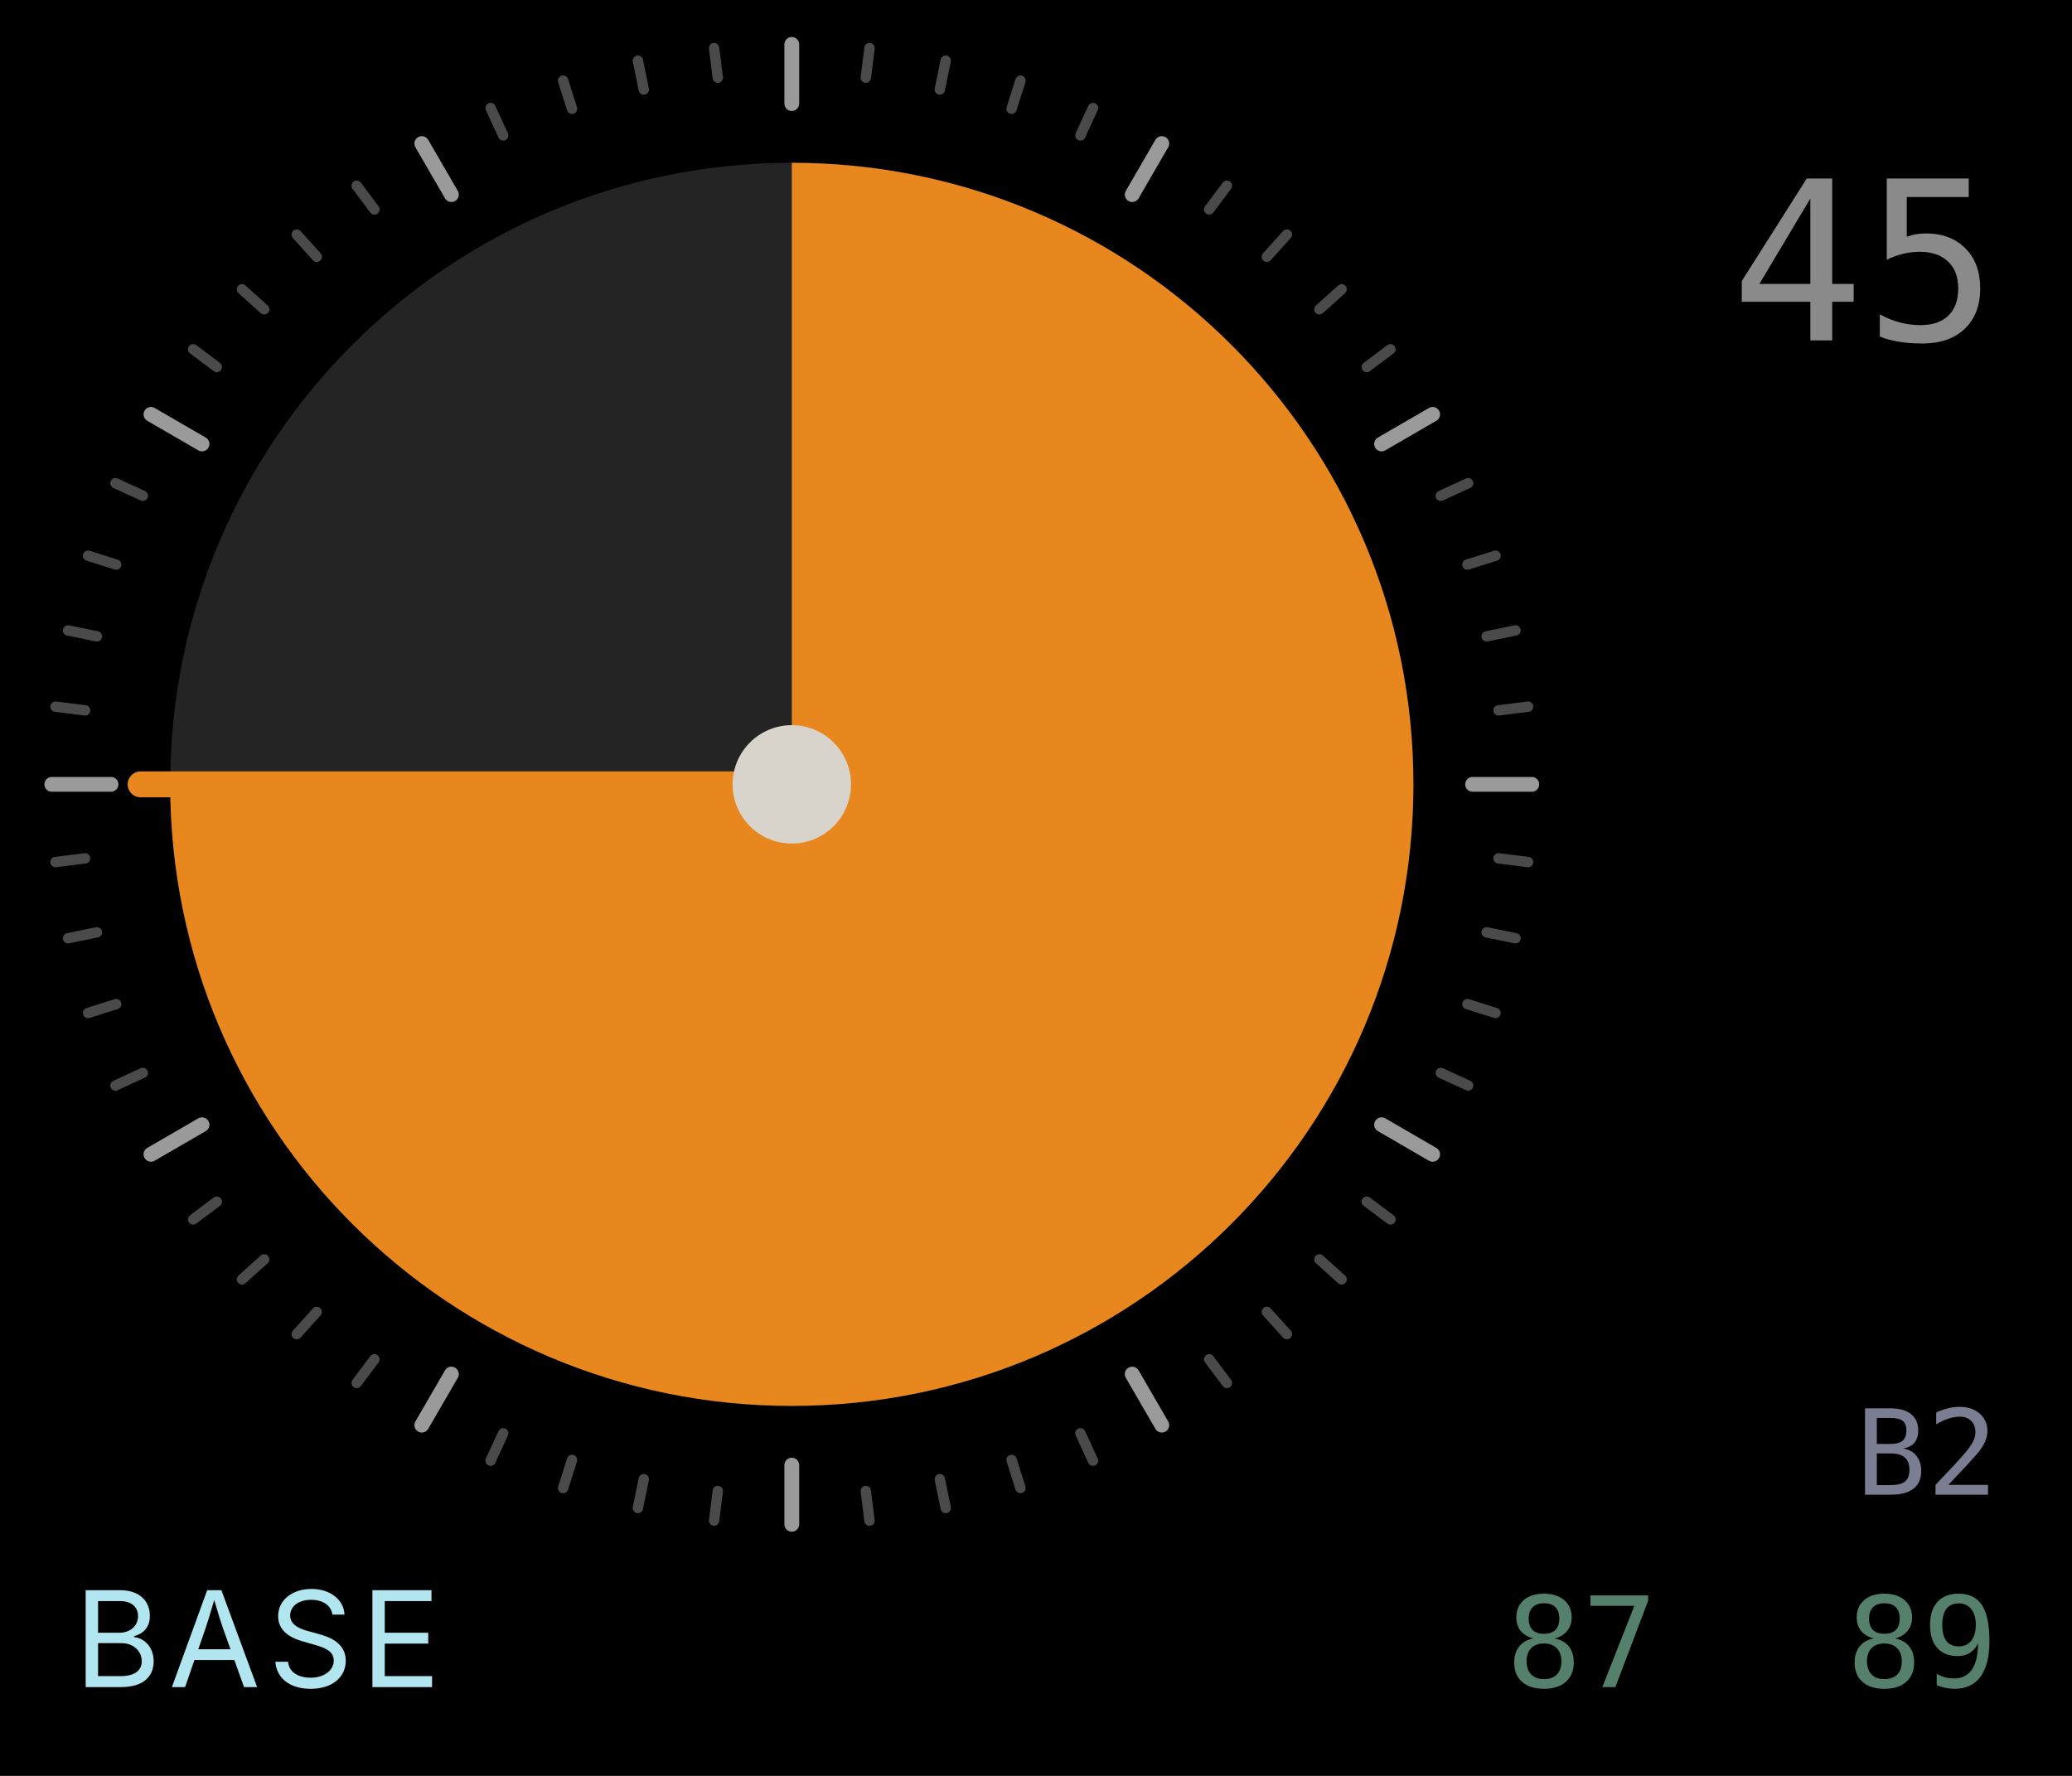
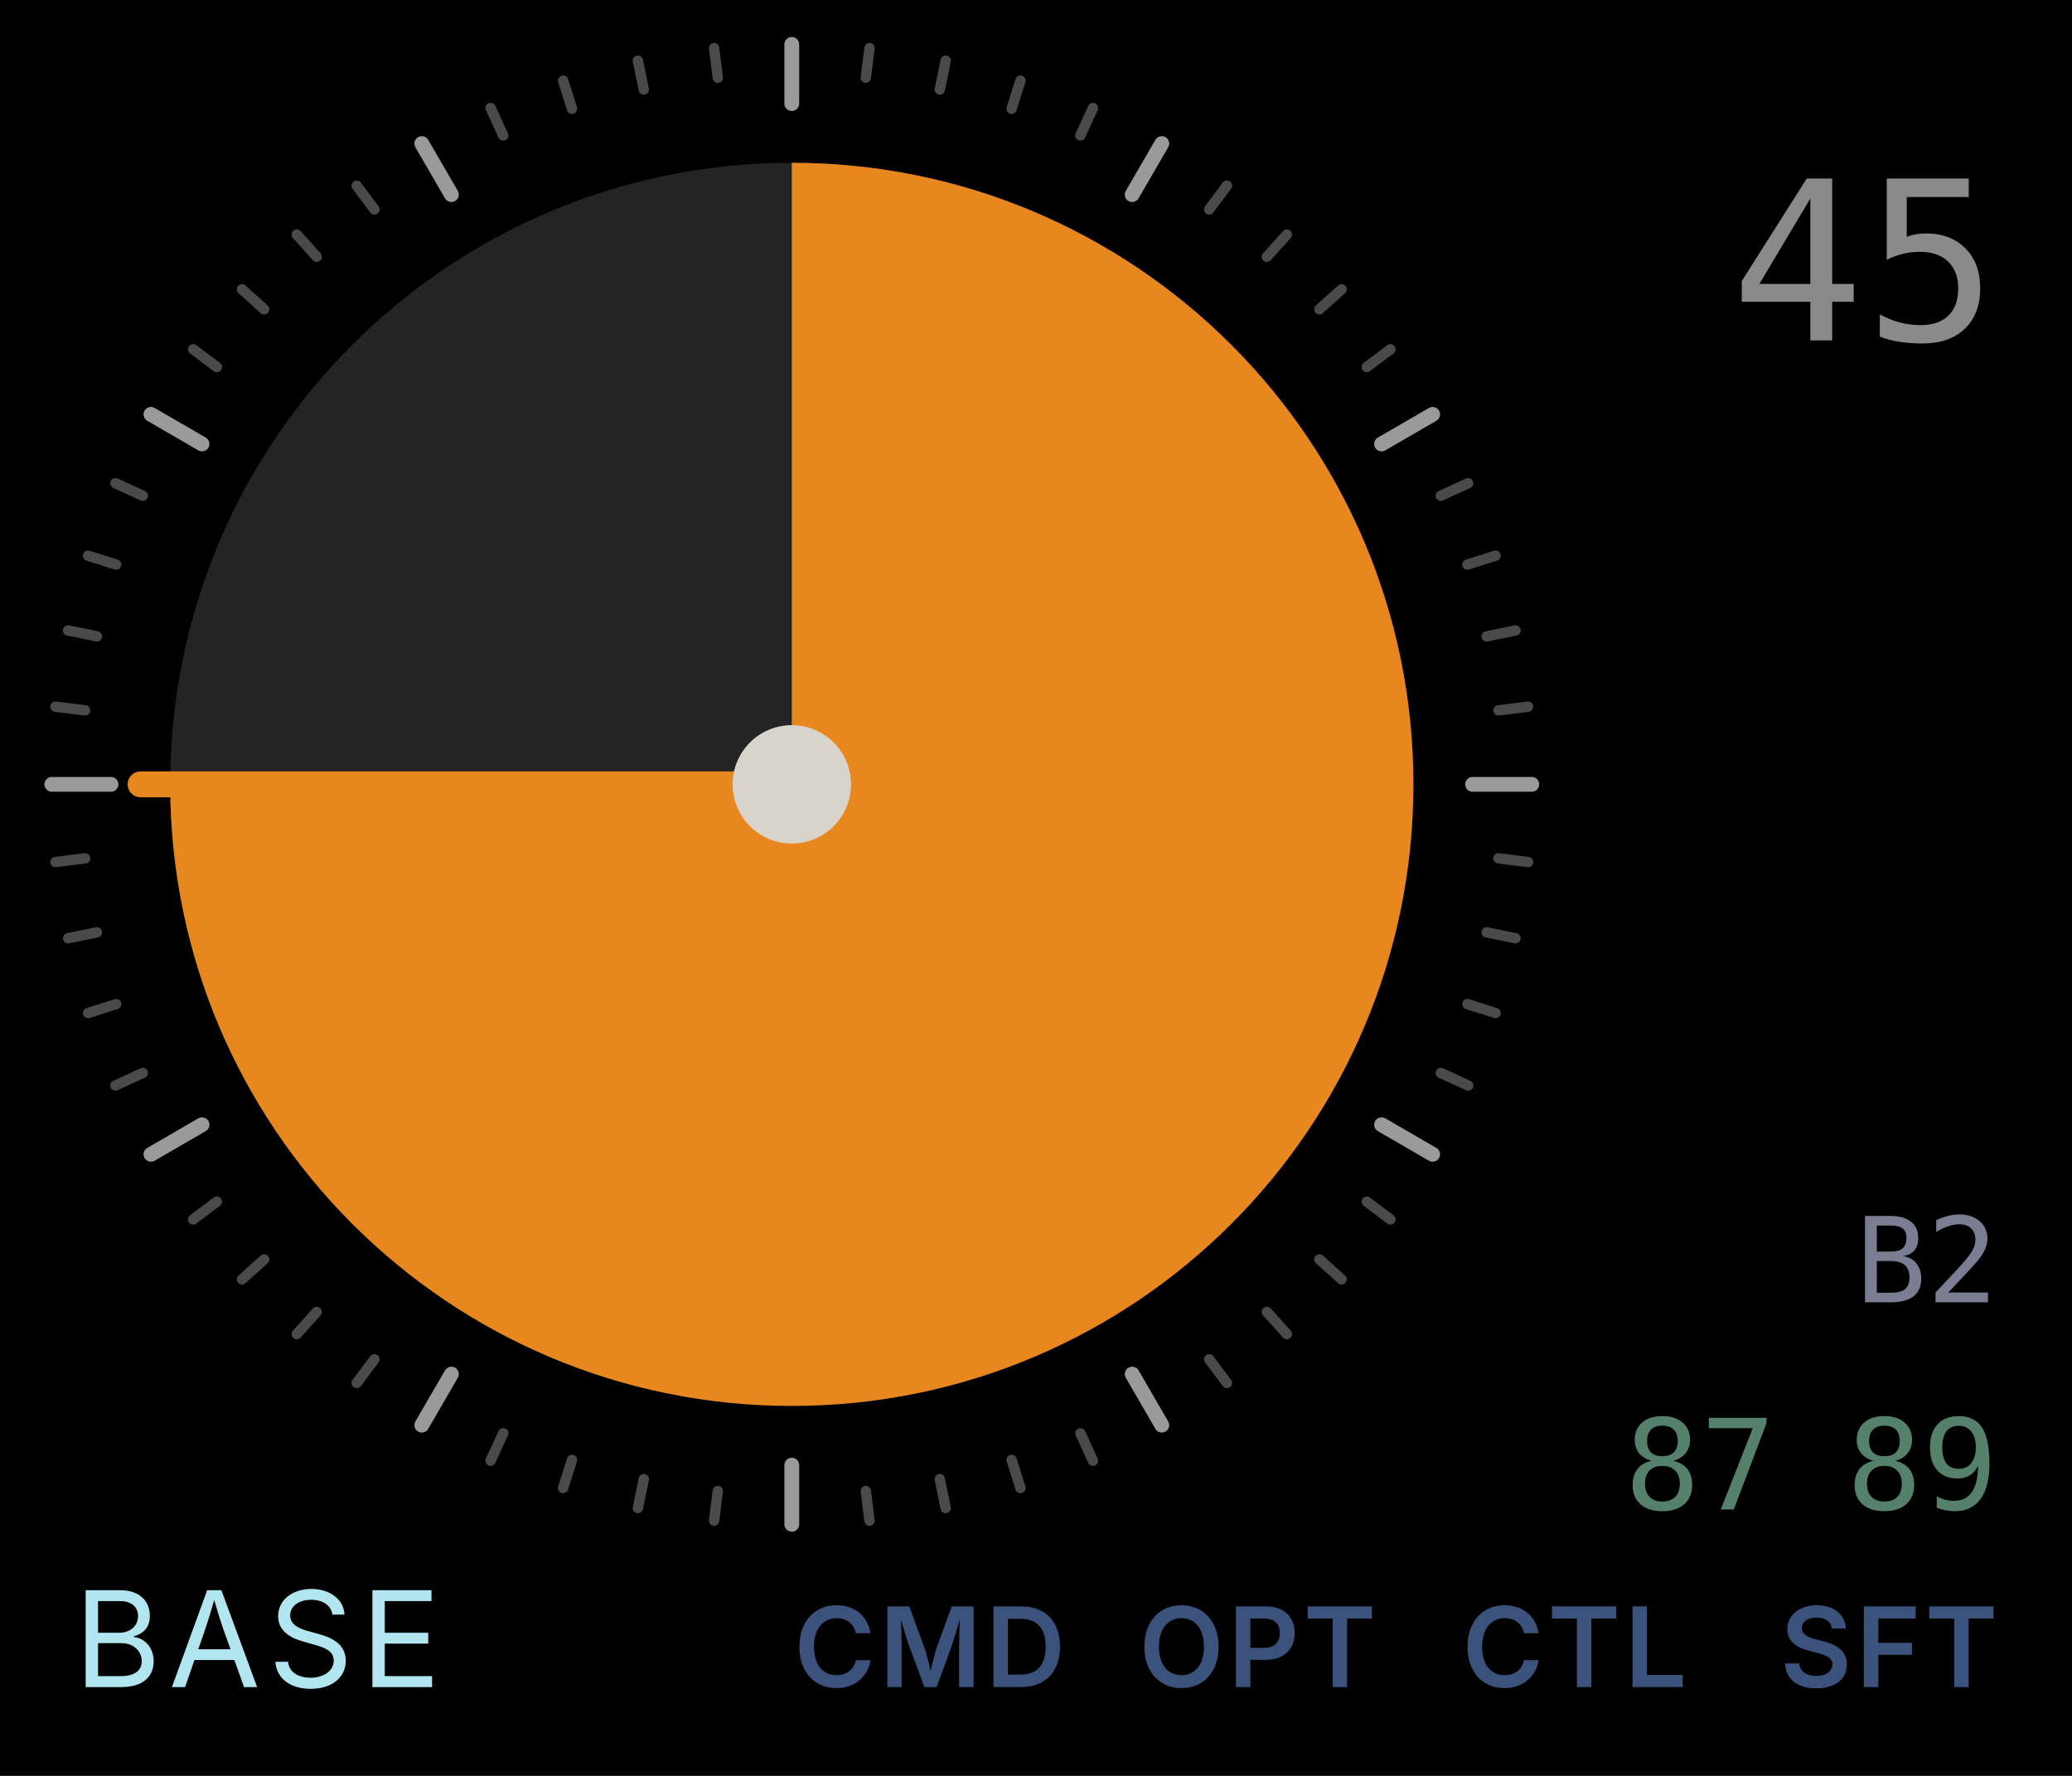
<svg xmlns="http://www.w3.org/2000/svg" width="560" height="480" viewBox="0 0 280 240" role="img" aria-label="60 minute dial, 45 minutes remaining">
  <rect width="280" height="240" fill="#000000" />
  <line x1="107.0" y1="14.0" x2="107.0" y2="6.0" stroke="#9a9a9a" stroke-width="2" stroke-linecap="round" />
  <line x1="117.0" y1="10.5" x2="117.5" y2="6.5" stroke="#4a4a4a" stroke-width="1.4" stroke-linecap="round" />
  <line x1="127.0" y1="12.1" x2="127.8" y2="8.2" stroke="#4a4a4a" stroke-width="1.4" stroke-linecap="round" />
  <line x1="136.7" y1="14.7" x2="137.9" y2="10.9" stroke="#4a4a4a" stroke-width="1.4" stroke-linecap="round" />
  <line x1="146.0" y1="18.3" x2="147.7" y2="14.6" stroke="#4a4a4a" stroke-width="1.4" stroke-linecap="round" />
  <line x1="153.0" y1="26.3" x2="157.0" y2="19.4" stroke="#9a9a9a" stroke-width="2" stroke-linecap="round" />
  <line x1="163.4" y1="28.3" x2="165.8" y2="25.1" stroke="#4a4a4a" stroke-width="1.4" stroke-linecap="round" />
  <line x1="171.2" y1="34.7" x2="173.9" y2="31.7" stroke="#4a4a4a" stroke-width="1.4" stroke-linecap="round" />
  <line x1="178.3" y1="41.8" x2="181.3" y2="39.1" stroke="#4a4a4a" stroke-width="1.4" stroke-linecap="round" />
  <line x1="184.7" y1="49.6" x2="187.9" y2="47.2" stroke="#4a4a4a" stroke-width="1.4" stroke-linecap="round" />
  <line x1="186.7" y1="60.0" x2="193.6" y2="56.0" stroke="#9a9a9a" stroke-width="2" stroke-linecap="round" />
  <line x1="194.7" y1="67.0" x2="198.4" y2="65.3" stroke="#4a4a4a" stroke-width="1.4" stroke-linecap="round" />
  <line x1="198.3" y1="76.3" x2="202.1" y2="75.1" stroke="#4a4a4a" stroke-width="1.4" stroke-linecap="round" />
  <line x1="200.9" y1="86.0" x2="204.8" y2="85.2" stroke="#4a4a4a" stroke-width="1.4" stroke-linecap="round" />
  <line x1="202.5" y1="96.0" x2="206.5" y2="95.5" stroke="#4a4a4a" stroke-width="1.4" stroke-linecap="round" />
  <line x1="199.0" y1="106.0" x2="207.0" y2="106.0" stroke="#9a9a9a" stroke-width="2" stroke-linecap="round" />
  <line x1="202.5" y1="116.0" x2="206.5" y2="116.5" stroke="#4a4a4a" stroke-width="1.4" stroke-linecap="round" />
  <line x1="200.9" y1="126.0" x2="204.8" y2="126.8" stroke="#4a4a4a" stroke-width="1.4" stroke-linecap="round" />
  <line x1="198.3" y1="135.7" x2="202.1" y2="136.9" stroke="#4a4a4a" stroke-width="1.4" stroke-linecap="round" />
  <line x1="194.7" y1="145.0" x2="198.4" y2="146.7" stroke="#4a4a4a" stroke-width="1.4" stroke-linecap="round" />
  <line x1="186.7" y1="152.0" x2="193.6" y2="156.0" stroke="#9a9a9a" stroke-width="2" stroke-linecap="round" />
  <line x1="184.7" y1="162.4" x2="187.9" y2="164.8" stroke="#4a4a4a" stroke-width="1.4" stroke-linecap="round" />
  <line x1="178.3" y1="170.2" x2="181.3" y2="172.9" stroke="#4a4a4a" stroke-width="1.4" stroke-linecap="round" />
  <line x1="171.2" y1="177.3" x2="173.9" y2="180.3" stroke="#4a4a4a" stroke-width="1.4" stroke-linecap="round" />
  <line x1="163.4" y1="183.7" x2="165.8" y2="186.9" stroke="#4a4a4a" stroke-width="1.4" stroke-linecap="round" />
  <line x1="153.0" y1="185.7" x2="157.0" y2="192.6" stroke="#9a9a9a" stroke-width="2" stroke-linecap="round" />
  <line x1="146.0" y1="193.7" x2="147.7" y2="197.4" stroke="#4a4a4a" stroke-width="1.4" stroke-linecap="round" />
  <line x1="136.7" y1="197.3" x2="137.9" y2="201.1" stroke="#4a4a4a" stroke-width="1.4" stroke-linecap="round" />
  <line x1="127.0" y1="199.9" x2="127.8" y2="203.8" stroke="#4a4a4a" stroke-width="1.4" stroke-linecap="round" />
  <line x1="117.0" y1="201.5" x2="117.5" y2="205.5" stroke="#4a4a4a" stroke-width="1.4" stroke-linecap="round" />
  <line x1="107.0" y1="198.0" x2="107.0" y2="206.0" stroke="#9a9a9a" stroke-width="2" stroke-linecap="round" />
  <line x1="97.0" y1="201.5" x2="96.5" y2="205.5" stroke="#4a4a4a" stroke-width="1.4" stroke-linecap="round" />
  <line x1="87.0" y1="199.9" x2="86.2" y2="203.8" stroke="#4a4a4a" stroke-width="1.4" stroke-linecap="round" />
  <line x1="77.3" y1="197.3" x2="76.1" y2="201.1" stroke="#4a4a4a" stroke-width="1.4" stroke-linecap="round" />
  <line x1="68.0" y1="193.7" x2="66.3" y2="197.4" stroke="#4a4a4a" stroke-width="1.4" stroke-linecap="round" />
  <line x1="61.0" y1="185.7" x2="57.0" y2="192.6" stroke="#9a9a9a" stroke-width="2" stroke-linecap="round" />
  <line x1="50.6" y1="183.7" x2="48.2" y2="186.9" stroke="#4a4a4a" stroke-width="1.4" stroke-linecap="round" />
  <line x1="42.8" y1="177.3" x2="40.1" y2="180.3" stroke="#4a4a4a" stroke-width="1.4" stroke-linecap="round" />
  <line x1="35.7" y1="170.2" x2="32.7" y2="172.9" stroke="#4a4a4a" stroke-width="1.4" stroke-linecap="round" />
  <line x1="29.3" y1="162.4" x2="26.1" y2="164.8" stroke="#4a4a4a" stroke-width="1.4" stroke-linecap="round" />
  <line x1="27.3" y1="152.0" x2="20.4" y2="156.0" stroke="#9a9a9a" stroke-width="2" stroke-linecap="round" />
  <line x1="19.3" y1="145.0" x2="15.6" y2="146.7" stroke="#4a4a4a" stroke-width="1.4" stroke-linecap="round" />
  <line x1="15.7" y1="135.7" x2="11.9" y2="136.9" stroke="#4a4a4a" stroke-width="1.4" stroke-linecap="round" />
  <line x1="13.1" y1="126.0" x2="9.2" y2="126.8" stroke="#4a4a4a" stroke-width="1.4" stroke-linecap="round" />
  <line x1="11.5" y1="116.0" x2="7.5" y2="116.5" stroke="#4a4a4a" stroke-width="1.4" stroke-linecap="round" />
  <line x1="15.0" y1="106.0" x2="7.0" y2="106.0" stroke="#9a9a9a" stroke-width="2" stroke-linecap="round" />
  <line x1="11.5" y1="96.0" x2="7.5" y2="95.5" stroke="#4a4a4a" stroke-width="1.4" stroke-linecap="round" />
  <line x1="13.1" y1="86.0" x2="9.2" y2="85.2" stroke="#4a4a4a" stroke-width="1.4" stroke-linecap="round" />
  <line x1="15.7" y1="76.3" x2="11.9" y2="75.1" stroke="#4a4a4a" stroke-width="1.4" stroke-linecap="round" />
  <line x1="19.3" y1="67.0" x2="15.6" y2="65.3" stroke="#4a4a4a" stroke-width="1.4" stroke-linecap="round" />
  <line x1="27.3" y1="60.0" x2="20.4" y2="56.0" stroke="#9a9a9a" stroke-width="2" stroke-linecap="round" />
  <line x1="29.3" y1="49.6" x2="26.1" y2="47.2" stroke="#4a4a4a" stroke-width="1.4" stroke-linecap="round" />
  <line x1="35.7" y1="41.8" x2="32.7" y2="39.1" stroke="#4a4a4a" stroke-width="1.4" stroke-linecap="round" />
  <line x1="42.8" y1="34.7" x2="40.1" y2="31.7" stroke="#4a4a4a" stroke-width="1.4" stroke-linecap="round" />
  <line x1="50.6" y1="28.3" x2="48.2" y2="25.1" stroke="#4a4a4a" stroke-width="1.4" stroke-linecap="round" />
  <line x1="61.0" y1="26.3" x2="57.0" y2="19.4" stroke="#9a9a9a" stroke-width="2" stroke-linecap="round" />
  <line x1="68.0" y1="18.3" x2="66.3" y2="14.6" stroke="#4a4a4a" stroke-width="1.4" stroke-linecap="round" />
  <line x1="77.3" y1="14.7" x2="76.1" y2="10.9" stroke="#4a4a4a" stroke-width="1.4" stroke-linecap="round" />
  <line x1="87.0" y1="12.1" x2="86.2" y2="8.2" stroke="#4a4a4a" stroke-width="1.4" stroke-linecap="round" />
  <line x1="97.0" y1="10.5" x2="96.5" y2="6.5" stroke="#4a4a4a" stroke-width="1.4" stroke-linecap="round" />
  <circle cx="107" cy="106" r="84" fill="#242424" />
  <path d="M 107 106 L 107 22 A 84 84 0 1 1 23.0 106.0 Z" fill="#e8871e" />
  <line x1="107" y1="106" x2="19.0" y2="106.0" stroke="#e8871e" stroke-width="3.5" stroke-linecap="round" />
  <circle cx="107" cy="106" r="8" fill="#d8d4cc" />
  <text x="270" y="46" text-anchor="end" font-family="ui-monospace,'SF Mono',Menlo,Consolas,monospace" font-size="30" fill="#8a8a8a">45</text>
+   <text x="270" y="176" text-anchor="end" font-family="ui-monospace,'SF Mono',Menlo,Consolas,monospace" font-size="16" fill="#7b7d93">B2</text>
+   <text x="240" y="204" text-anchor="end" font-family="ui-monospace,'SF Mono',Menlo,Consolas,monospace" font-size="17" fill="#54806c">87</text>
+   <text x="270" y="204" text-anchor="end" font-family="ui-monospace,'SF Mono',Menlo,Consolas,monospace" font-size="17" fill="#54806c">89</text>
  <text x="10" y="228" font-family="Inter,'Helvetica Neue',Arial,sans-serif" font-size="18" font-weight="400" letter-spacing="1.0" fill="#b1e5f0">BASE</text>
-   <text x="270" y="202" text-anchor="end" font-family="ui-monospace,'SF Mono',Menlo,Consolas,monospace" font-size="16" fill="#7b7d93">B2</text>
-   <text x="224" y="228" text-anchor="end" font-family="ui-monospace,'SF Mono',Menlo,Consolas,monospace" font-size="17" fill="#54806c">87</text>
-   <text x="270" y="228" text-anchor="end" font-family="ui-monospace,'SF Mono',Menlo,Consolas,monospace" font-size="17" fill="#54806c">89</text>
+   <text x="144" y="228" text-anchor="end" font-family="Inter,'Helvetica Neue',Arial,sans-serif" font-size="15" font-weight="600" letter-spacing="0.5" fill="#3b527c">CMD</text>
+   <text x="186" y="228" text-anchor="end" font-family="Inter,'Helvetica Neue',Arial,sans-serif" font-size="15" font-weight="600" letter-spacing="0.5" fill="#3b527c">OPT</text>
+   <text x="228" y="228" text-anchor="end" font-family="Inter,'Helvetica Neue',Arial,sans-serif" font-size="15" font-weight="600" letter-spacing="0.5" fill="#3b527c">CTL</text>
+   <text x="270" y="228" text-anchor="end" font-family="Inter,'Helvetica Neue',Arial,sans-serif" font-size="15" font-weight="600" letter-spacing="0.5" fill="#3b527c">SFT</text>
</svg>
